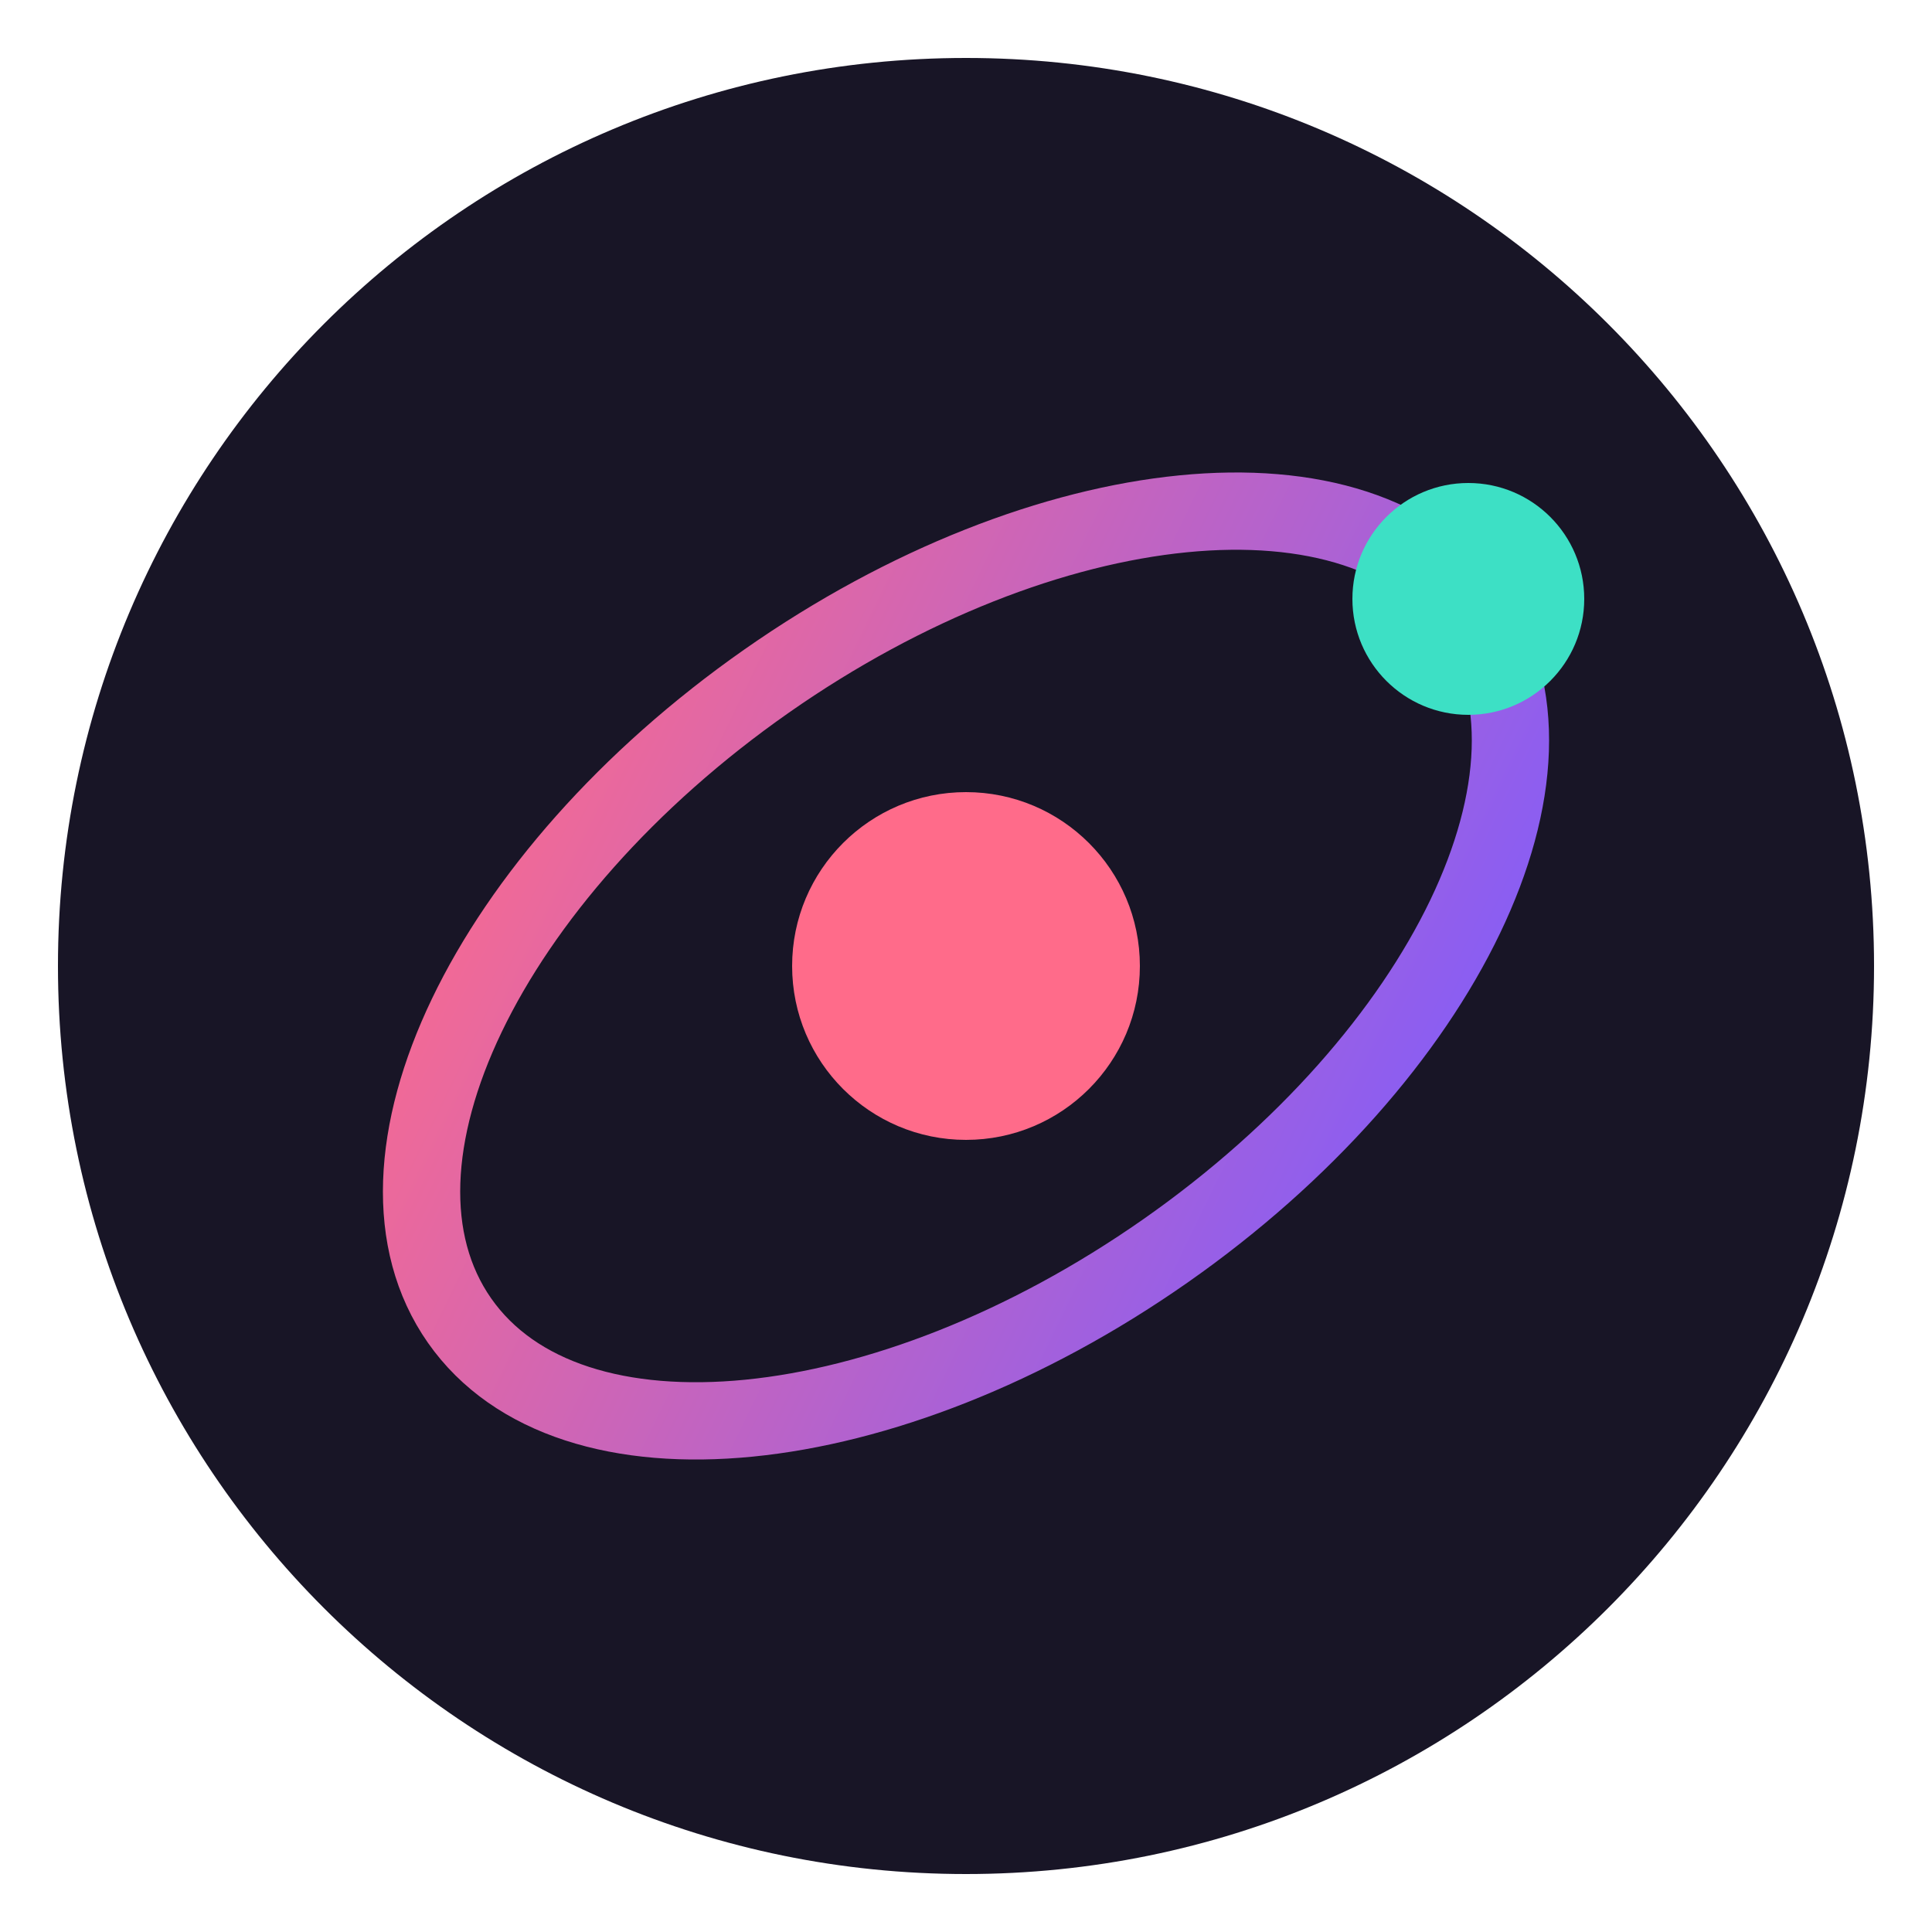
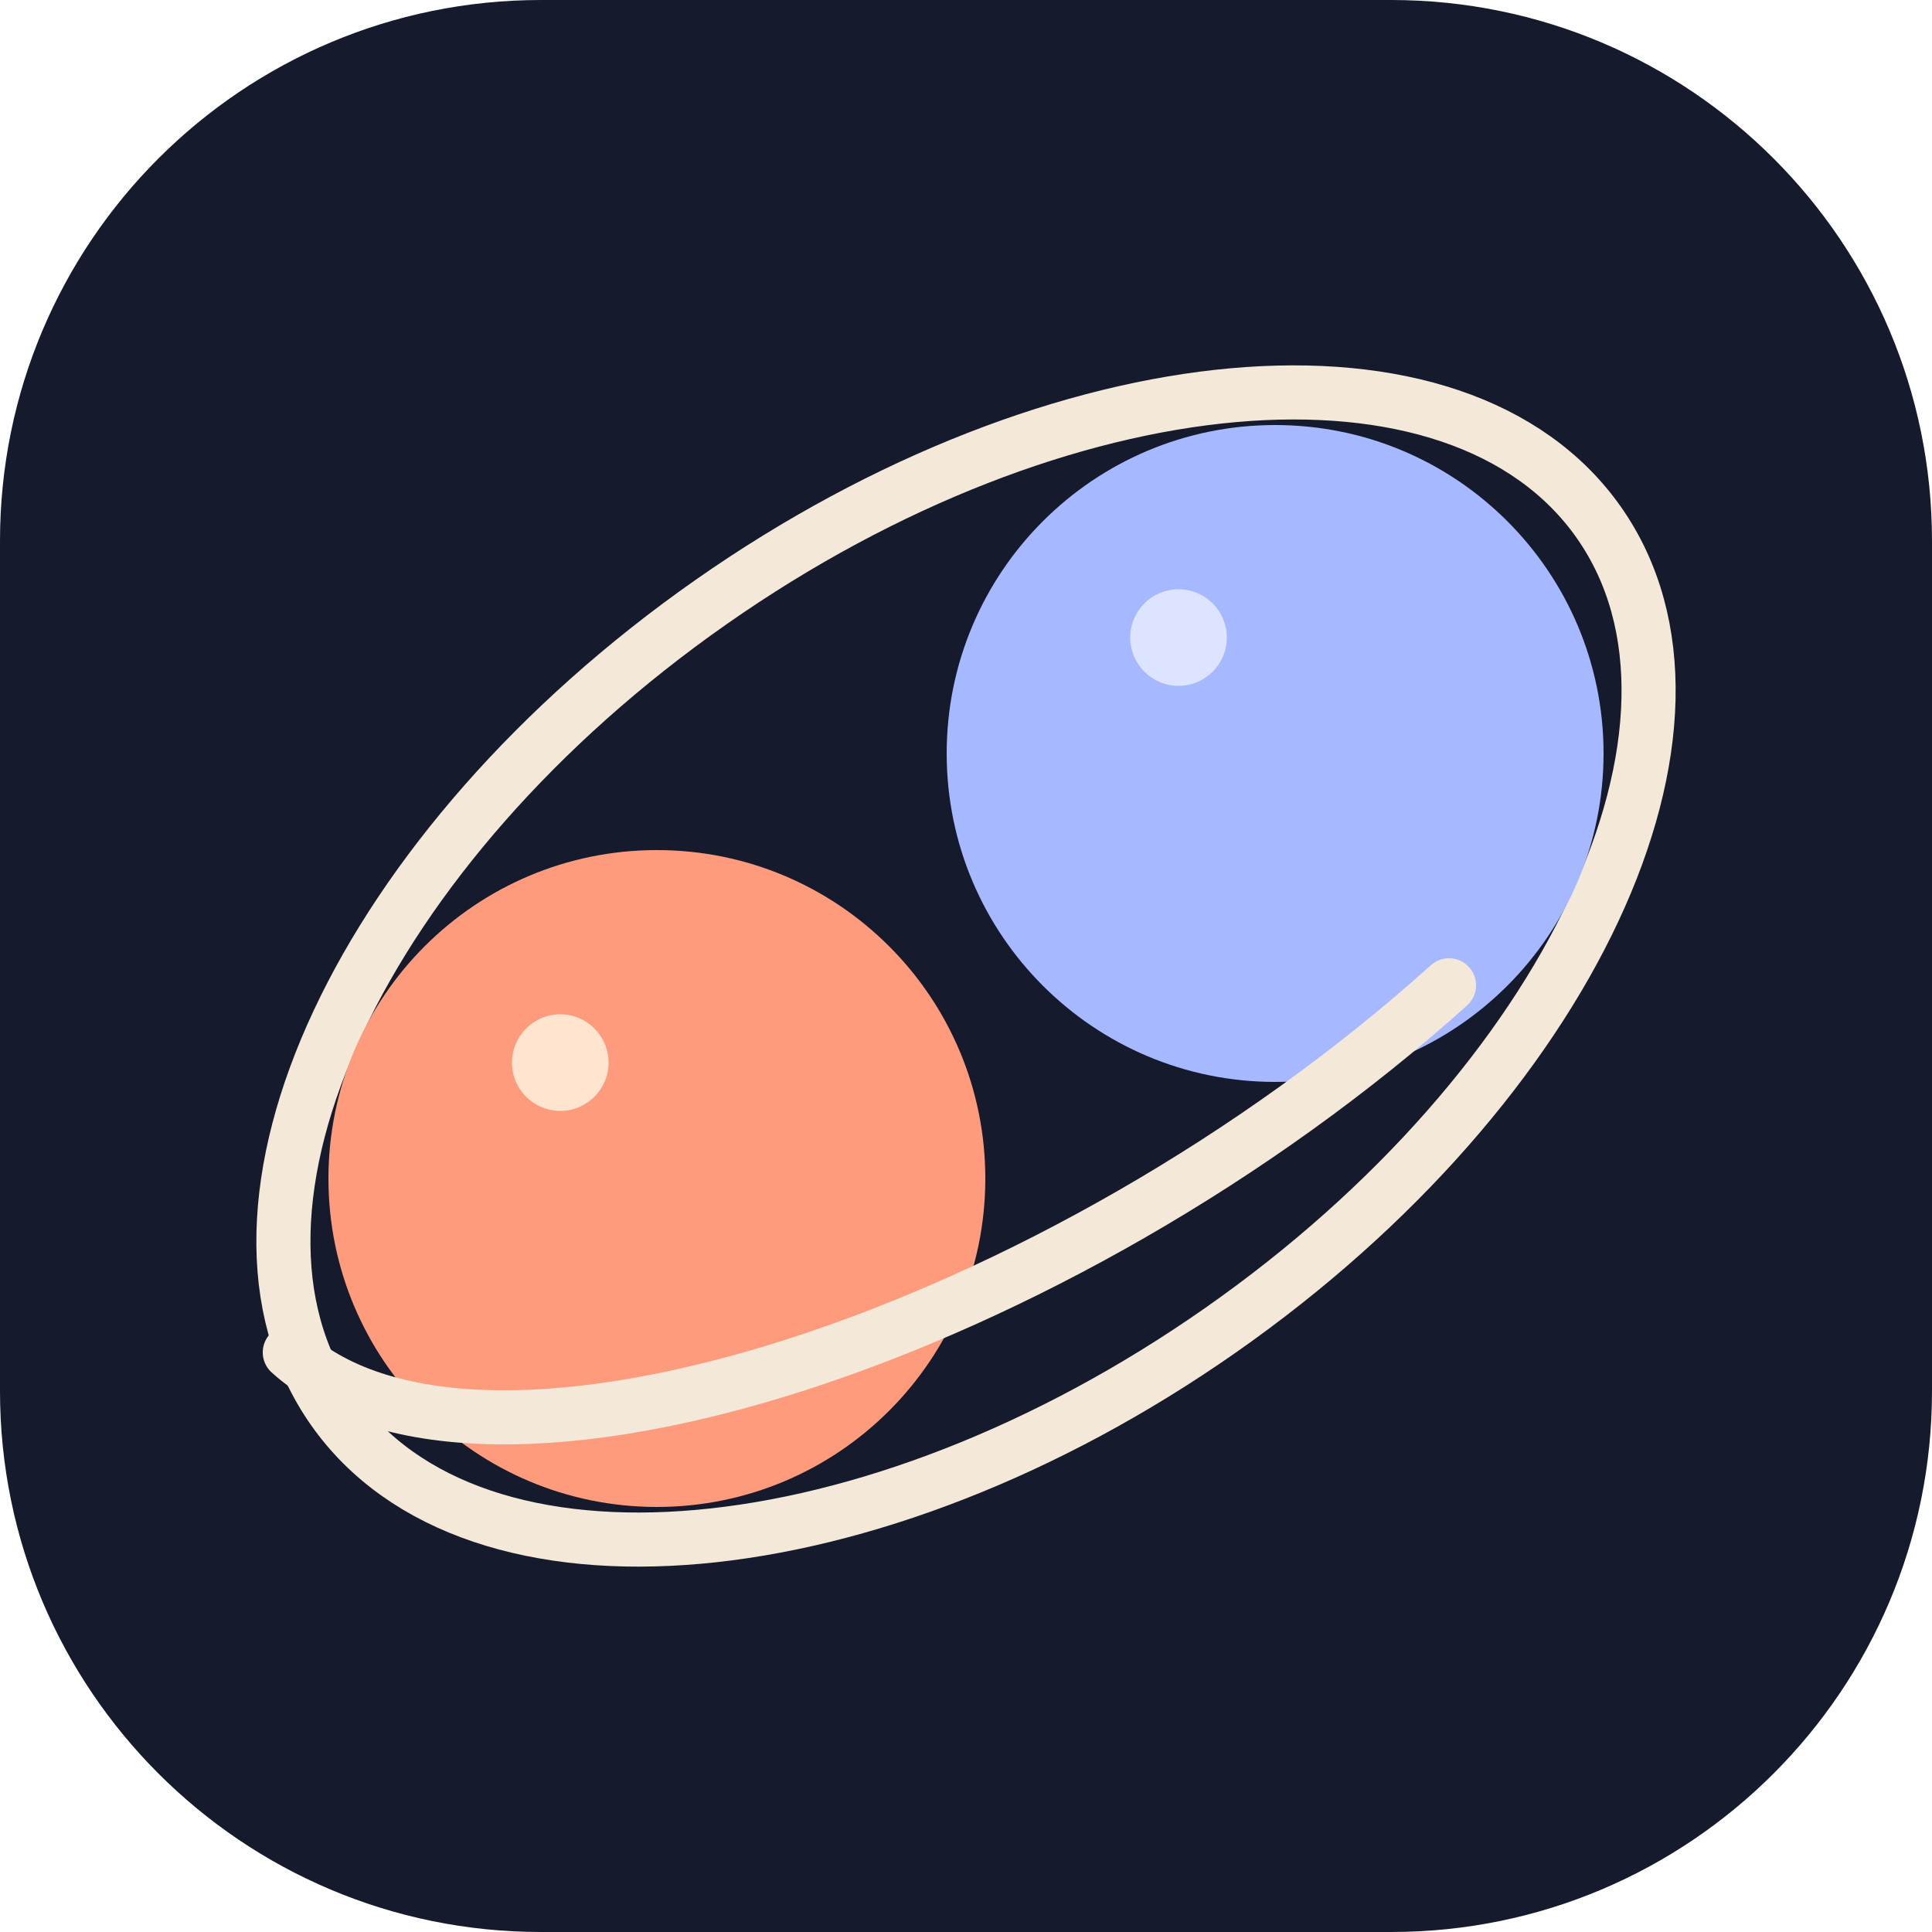
<svg xmlns="http://www.w3.org/2000/svg" viewBox="0 0 100 100">
-   <defs>
-     <linearGradient id="orbit" x2="1" y2="1">
-       <stop stop-color="#FF6B8A" />
-       <stop offset="1" stop-color="#7C5CFF" />
-     </linearGradient>
-   </defs>
-   <circle cx="50" cy="50" r="47" fill="#181526" />
-   <ellipse cx="50" cy="50" rx="32" ry="18" transform="rotate(-35 50 50)" fill="none" stroke="url(#orbit)" stroke-width="4" />
-   <circle cx="50" cy="50" r="9" fill="#FF6B8A" />
-   <circle cx="76" cy="31" r="6" fill="#3DE0C5" />
+   <rect width="100" height="100" rx="28" fill="#151A2D" />
+   <ellipse cx="50" cy="50" rx="40" ry="23" transform="rotate(-35 50 50)" fill="none" stroke="#F4E9D8" stroke-width="2.8" />
+   <circle cx="34" cy="61" r="17" fill="#FF9B7D" />
+   <path d="M27 46a17 17 0 0 0 22 22A17 17 0 0 1 27 46" fill="#D85B5D" />
+   <circle cx="66" cy="39" r="17" fill="#A6B8FF" />
+   <path d="M59 24a17 17 0 0 0 22 22A17 17 0 0 1 59 24" fill="#6778D8" />
+   <path d="M15 70c10 9 40-1 60-19" fill="none" stroke="#F4E9D8" stroke-width="2.8" stroke-linecap="round" />
+   <circle cx="29" cy="55" r="2.5" fill="#FFE4CF" />
+   <circle cx="61" cy="33" r="2.5" fill="#DCE4FF" />
</svg>
